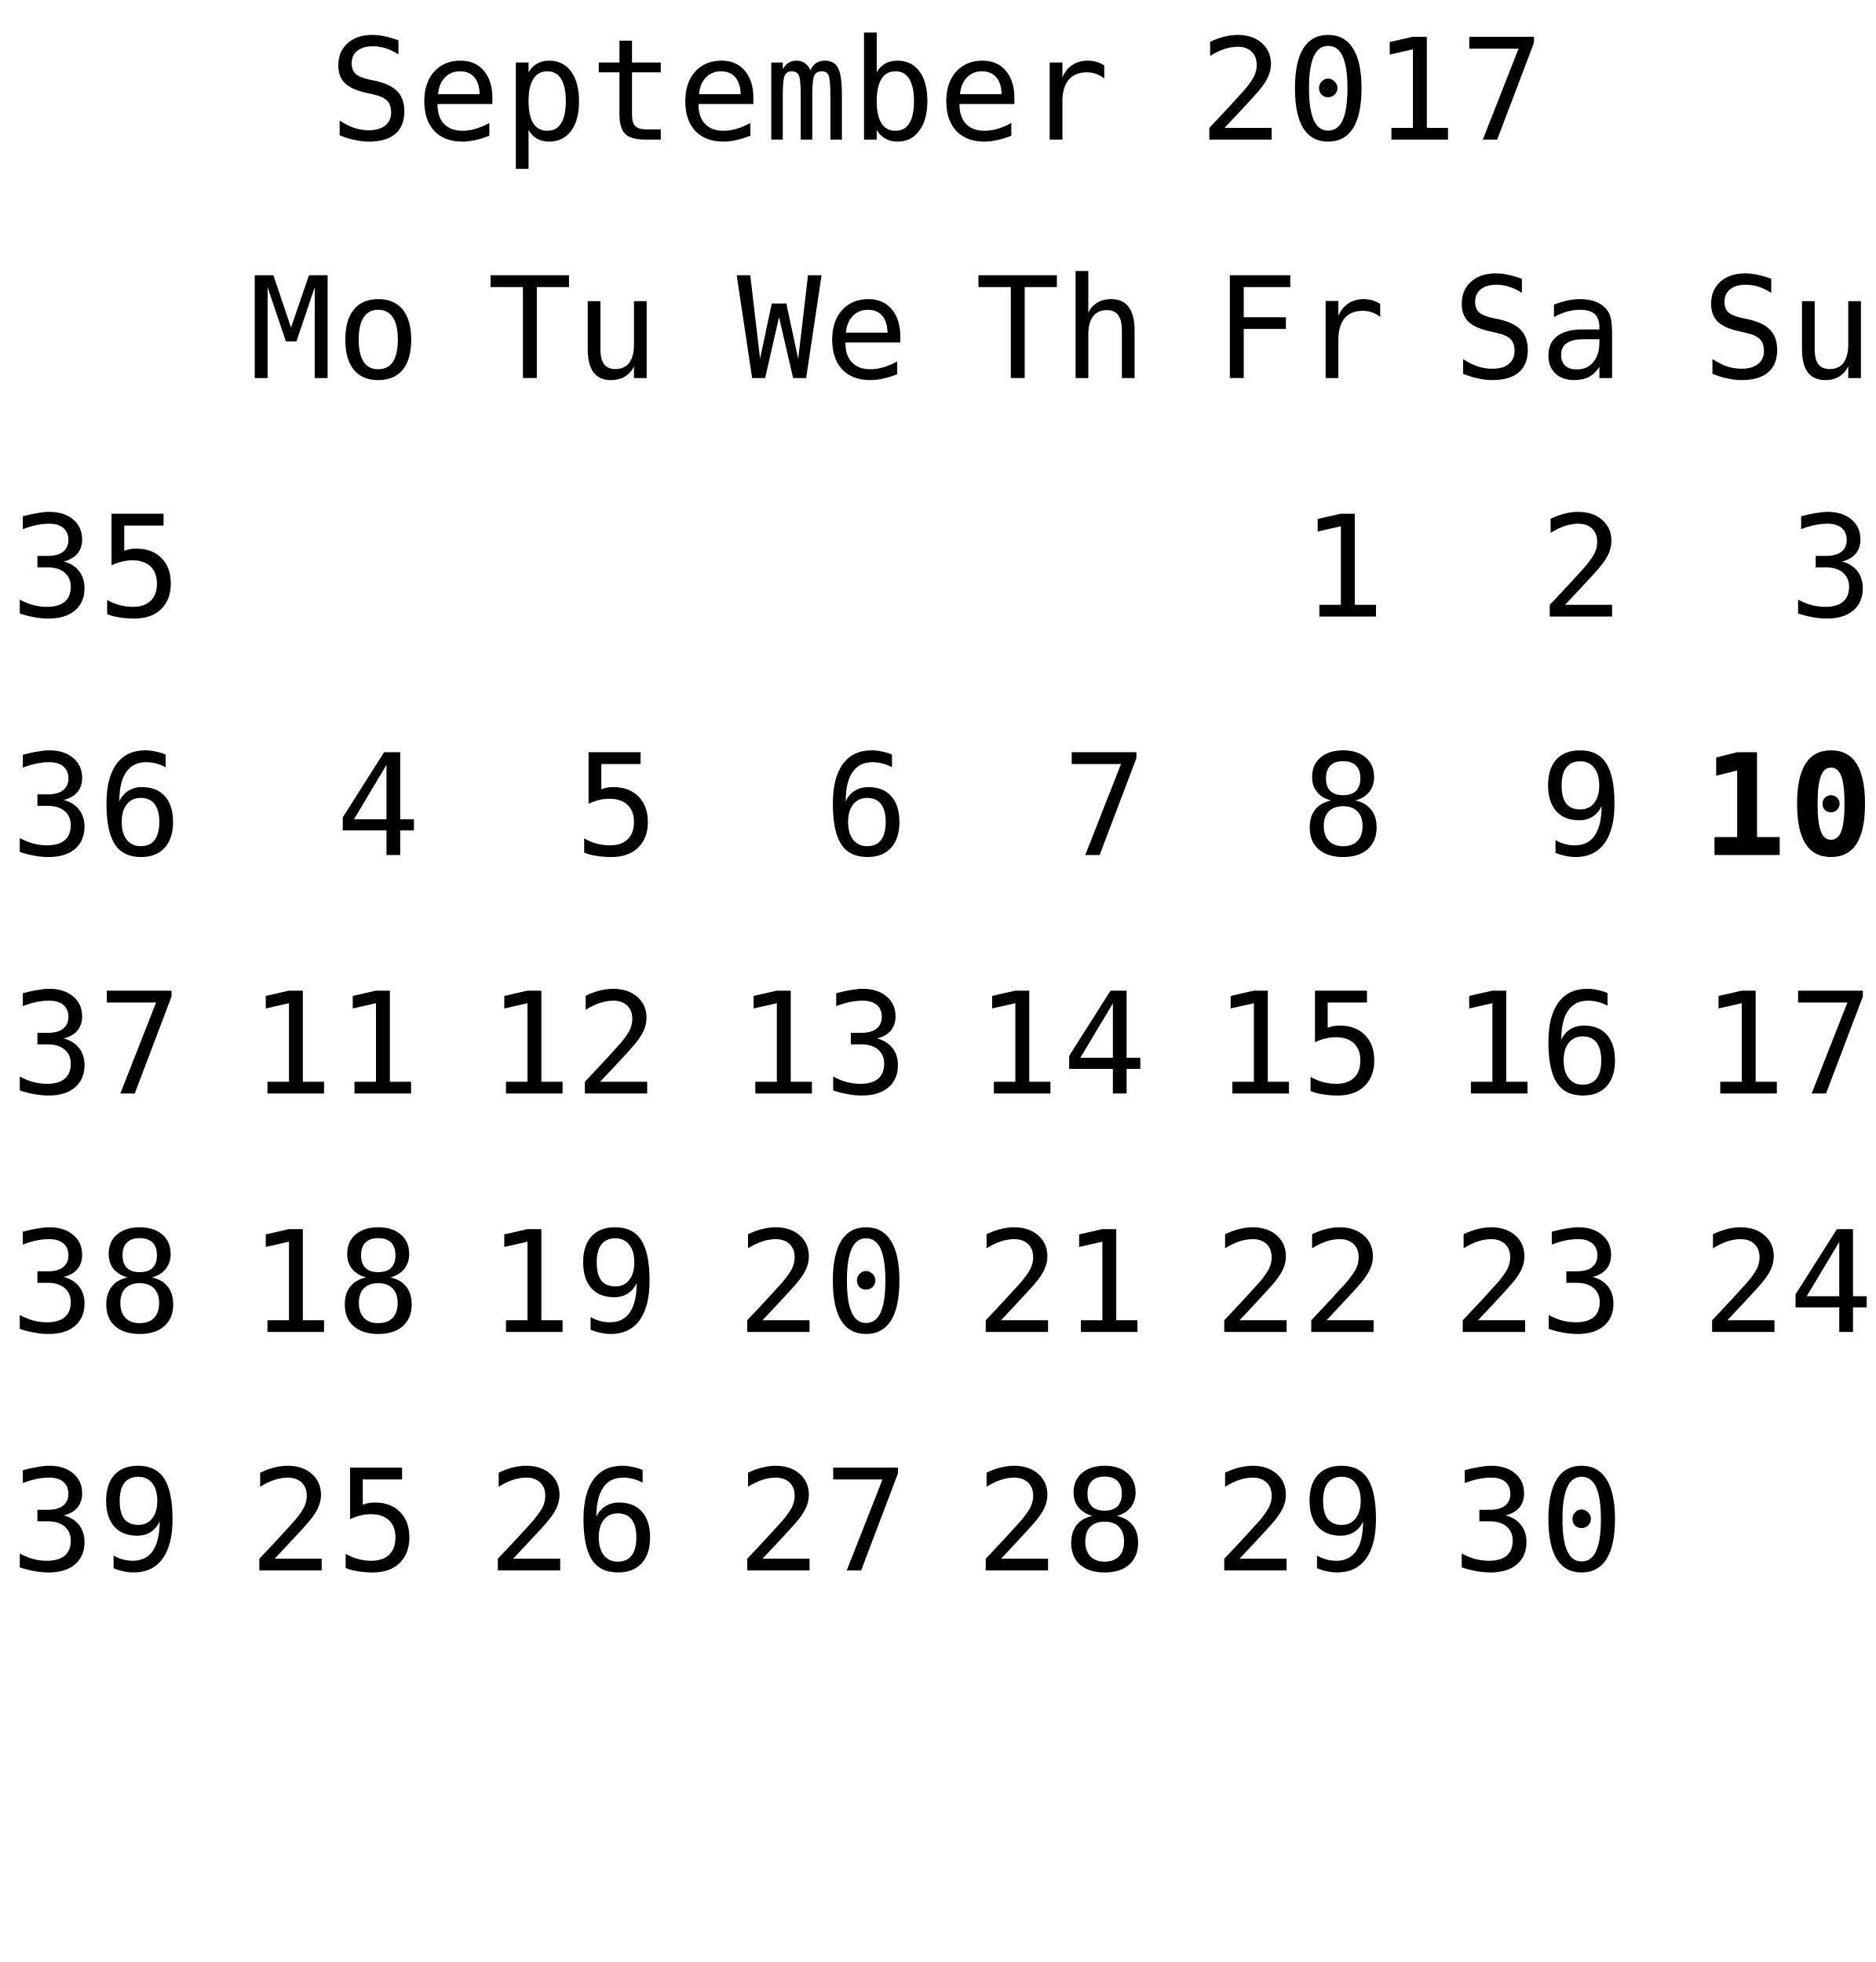
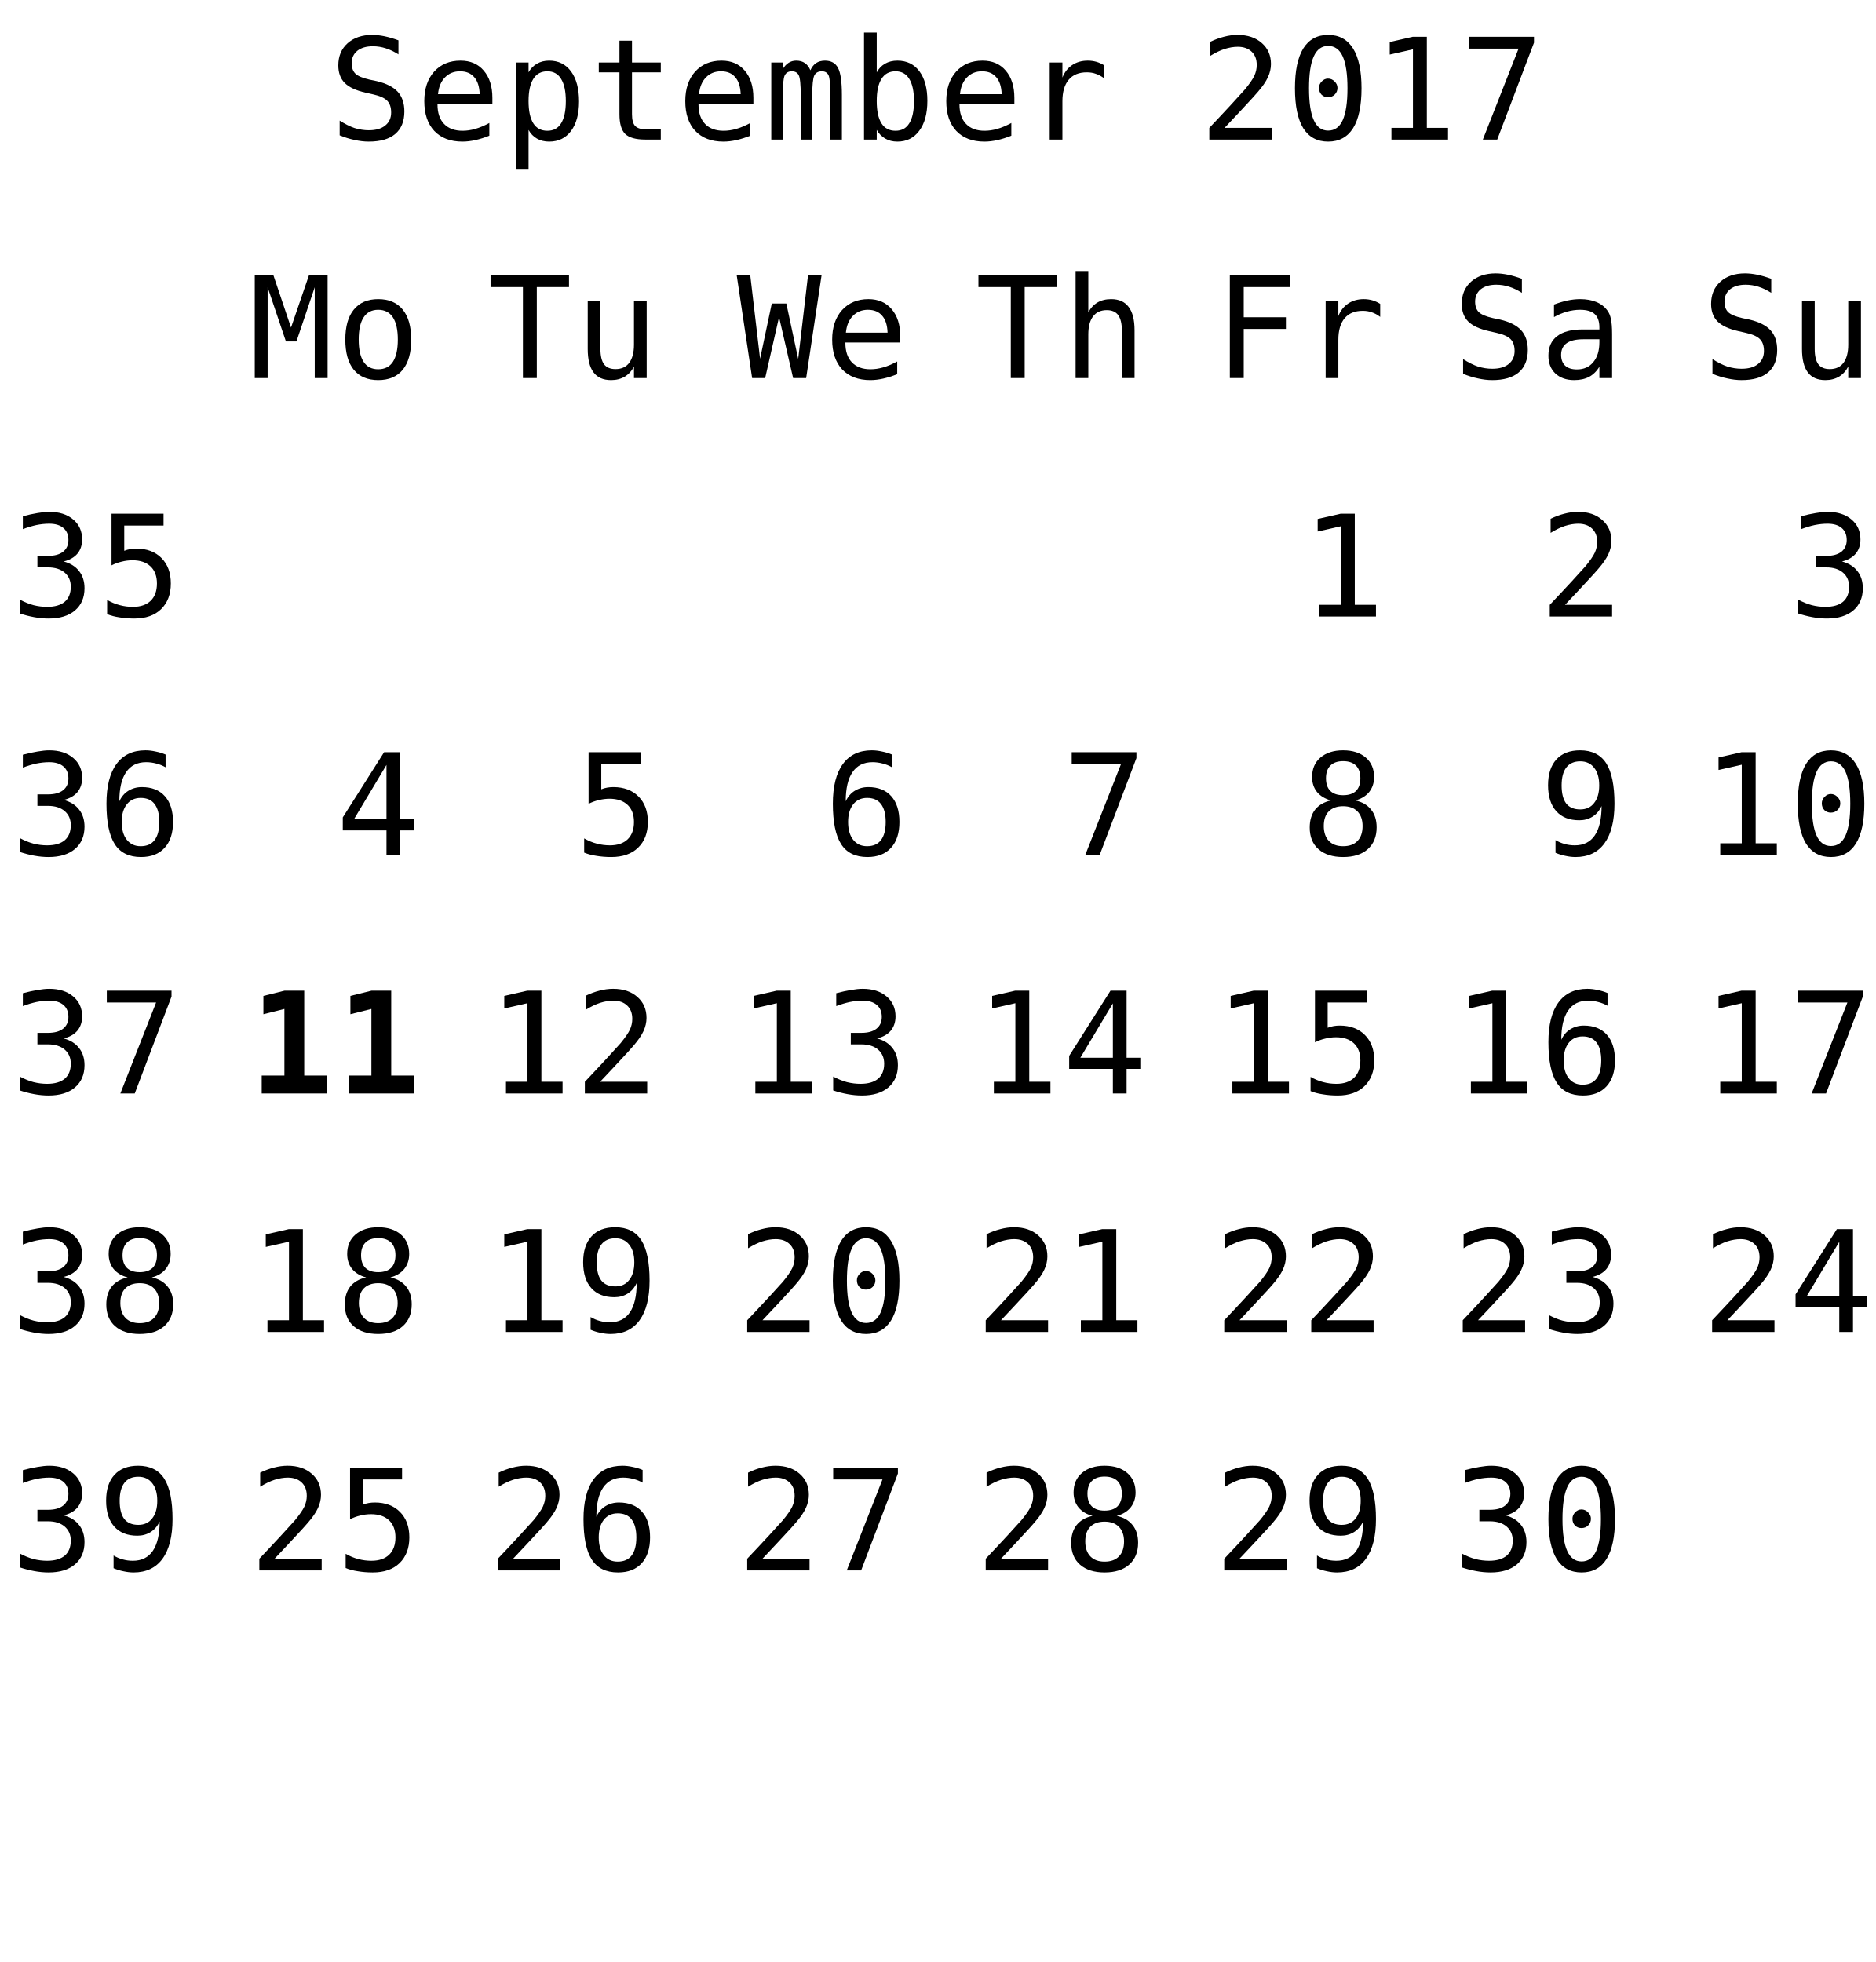
<svg xmlns="http://www.w3.org/2000/svg" xmlns:xlink="http://www.w3.org/1999/xlink" width="173pt" height="181pt" viewBox="0 0 173 181" version="1.1">
  <defs>
    <g>
      <symbol overflow="visible" id="glyph0-0">
        <path style="stroke:none;" d="M 0.656 2.297 L 0.656 -9.172 L 7.156 -9.172 L 7.156 2.297 Z M 1.391 1.578 L 6.438 1.578 L 6.438 -8.438 L 1.391 -8.438 Z M 1.391 1.578 " />
      </symbol>
      <symbol overflow="visible" id="glyph0-1">
        <path style="stroke:none;" d="M 6.422 -9.156 L 6.422 -7.859 C 6.035 -8.109 5.645 -8.297 5.25 -8.422 C 4.863 -8.547 4.469 -8.609 4.062 -8.609 C 3.457 -8.609 2.977 -8.469 2.625 -8.188 C 2.281 -7.906 2.109 -7.523 2.109 -7.047 C 2.109 -6.629 2.223 -6.305 2.453 -6.078 C 2.68 -5.859 3.113 -5.676 3.75 -5.531 L 4.422 -5.391 C 5.305 -5.18 5.953 -4.852 6.359 -4.406 C 6.766 -3.957 6.969 -3.352 6.969 -2.594 C 6.969 -1.688 6.688 -0.992 6.125 -0.516 C 5.57 -0.047 4.758 0.188 3.688 0.188 C 3.25 0.188 2.805 0.133 2.359 0.031 C 1.91 -0.062 1.457 -0.203 1 -0.391 L 1 -1.75 C 1.488 -1.438 1.945 -1.207 2.375 -1.062 C 2.812 -0.926 3.25 -0.859 3.688 -0.859 C 4.344 -0.859 4.848 -1.004 5.203 -1.297 C 5.566 -1.586 5.75 -1.988 5.75 -2.5 C 5.75 -2.977 5.625 -3.344 5.375 -3.594 C 5.125 -3.844 4.691 -4.035 4.078 -4.172 L 3.391 -4.328 C 2.516 -4.523 1.875 -4.82 1.469 -5.219 C 1.07 -5.625 0.875 -6.164 0.875 -6.844 C 0.875 -7.695 1.16 -8.379 1.734 -8.891 C 2.305 -9.398 3.062 -9.656 4 -9.656 C 4.363 -9.656 4.742 -9.613 5.141 -9.531 C 5.547 -9.445 5.973 -9.32 6.422 -9.156 Z M 6.422 -9.156 " />
      </symbol>
      <symbol overflow="visible" id="glyph0-2">
        <path style="stroke:none;" d="M 7.062 -3.844 L 7.062 -3.281 L 2 -3.281 L 2 -3.234 C 2 -2.461 2.203 -1.863 2.609 -1.438 C 3.016 -1.02 3.582 -0.812 4.312 -0.812 C 4.688 -0.812 5.078 -0.867 5.484 -0.984 C 5.891 -1.098 6.32 -1.281 6.781 -1.531 L 6.781 -0.359 C 6.344 -0.18 5.914 -0.047 5.5 0.047 C 5.082 0.141 4.68 0.188 4.297 0.188 C 3.191 0.188 2.328 -0.141 1.703 -0.797 C 1.086 -1.461 0.781 -2.379 0.781 -3.547 C 0.781 -4.68 1.082 -5.586 1.688 -6.266 C 2.301 -6.941 3.113 -7.281 4.125 -7.281 C 5.031 -7.281 5.742 -6.973 6.266 -6.359 C 6.797 -5.742 7.062 -4.906 7.062 -3.844 Z M 5.891 -4.188 C 5.867 -4.875 5.703 -5.395 5.391 -5.75 C 5.086 -6.113 4.648 -6.297 4.078 -6.297 C 3.516 -6.297 3.051 -6.109 2.688 -5.734 C 2.32 -5.359 2.109 -4.844 2.047 -4.188 Z M 5.891 -4.188 " />
      </symbol>
      <symbol overflow="visible" id="glyph0-3">
        <path style="stroke:none;" d="M 2.375 -0.891 L 2.375 2.703 L 1.203 2.703 L 1.203 -7.109 L 2.375 -7.109 L 2.375 -6.203 C 2.57 -6.555 2.832 -6.82 3.156 -7 C 3.477 -7.188 3.852 -7.281 4.281 -7.281 C 5.133 -7.281 5.805 -6.945 6.297 -6.281 C 6.785 -5.613 7.031 -4.691 7.031 -3.516 C 7.031 -2.367 6.785 -1.461 6.297 -0.797 C 5.805 -0.141 5.133 0.188 4.281 0.188 C 3.844 0.188 3.461 0.094 3.141 -0.094 C 2.816 -0.281 2.562 -0.547 2.375 -0.891 Z M 5.812 -3.547 C 5.812 -4.453 5.664 -5.133 5.375 -5.594 C 5.094 -6.062 4.672 -6.297 4.109 -6.297 C 3.535 -6.297 3.102 -6.062 2.812 -5.594 C 2.52 -5.133 2.375 -4.453 2.375 -3.547 C 2.375 -2.648 2.52 -1.969 2.812 -1.5 C 3.102 -1.039 3.535 -0.812 4.109 -0.812 C 4.672 -0.812 5.094 -1.039 5.375 -1.5 C 5.664 -1.957 5.812 -2.641 5.812 -3.547 Z M 5.812 -3.547 " />
      </symbol>
      <symbol overflow="visible" id="glyph0-4">
        <path style="stroke:none;" d="M 3.891 -9.125 L 3.891 -7.109 L 6.547 -7.109 L 6.547 -6.203 L 3.891 -6.203 L 3.891 -2.344 C 3.891 -1.82 3.988 -1.457 4.188 -1.25 C 4.395 -1.039 4.742 -0.938 5.234 -0.938 L 6.547 -0.938 L 6.547 0 L 5.125 0 C 4.25 0 3.629 -0.172 3.266 -0.516 C 2.91 -0.867 2.734 -1.477 2.734 -2.344 L 2.734 -6.203 L 0.828 -6.203 L 0.828 -7.109 L 2.734 -7.109 L 2.734 -9.125 Z M 3.891 -9.125 " />
      </symbol>
      <symbol overflow="visible" id="glyph0-5">
        <path style="stroke:none;" d="M 4.297 -6.391 C 4.43 -6.691 4.609 -6.914 4.828 -7.062 C 5.055 -7.207 5.328 -7.281 5.641 -7.281 C 6.211 -7.281 6.613 -7.055 6.844 -6.609 C 7.082 -6.172 7.203 -5.344 7.203 -4.125 L 7.203 0 L 6.141 0 L 6.141 -4.062 C 6.141 -5.07 6.082 -5.695 5.969 -5.938 C 5.852 -6.176 5.648 -6.297 5.359 -6.297 C 5.016 -6.297 4.781 -6.164 4.656 -5.906 C 4.531 -5.645 4.469 -5.031 4.469 -4.062 L 4.469 0 L 3.406 0 L 3.406 -4.062 C 3.406 -5.082 3.344 -5.707 3.219 -5.938 C 3.102 -6.176 2.891 -6.297 2.578 -6.297 C 2.266 -6.297 2.047 -6.164 1.922 -5.906 C 1.805 -5.645 1.75 -5.031 1.75 -4.062 L 1.75 0 L 0.688 0 L 0.688 -7.109 L 1.75 -7.109 L 1.75 -6.5 C 1.895 -6.75 2.07 -6.941 2.281 -7.078 C 2.488 -7.211 2.723 -7.281 2.984 -7.281 C 3.305 -7.281 3.57 -7.207 3.781 -7.062 C 4 -6.914 4.172 -6.691 4.297 -6.391 Z M 4.297 -6.391 " />
      </symbol>
      <symbol overflow="visible" id="glyph0-6">
        <path style="stroke:none;" d="M 5.828 -3.547 C 5.828 -4.453 5.68 -5.133 5.391 -5.594 C 5.109 -6.062 4.688 -6.297 4.125 -6.297 C 3.551 -6.297 3.117 -6.062 2.828 -5.594 C 2.535 -5.133 2.391 -4.453 2.391 -3.547 C 2.391 -2.648 2.535 -1.969 2.828 -1.5 C 3.117 -1.039 3.551 -0.812 4.125 -0.812 C 4.688 -0.812 5.109 -1.039 5.391 -1.5 C 5.68 -1.957 5.828 -2.641 5.828 -3.547 Z M 2.391 -6.203 C 2.578 -6.547 2.832 -6.812 3.156 -7 C 3.488 -7.188 3.867 -7.281 4.297 -7.281 C 5.16 -7.281 5.836 -6.953 6.328 -6.297 C 6.816 -5.641 7.062 -4.734 7.062 -3.578 C 7.062 -2.398 6.812 -1.477 6.312 -0.812 C 5.82 -0.145 5.148 0.188 4.297 0.188 C 3.867 0.188 3.492 0.094 3.172 -0.094 C 2.848 -0.281 2.586 -0.547 2.391 -0.891 L 2.391 0 L 1.219 0 L 1.219 -9.875 L 2.391 -9.875 Z M 2.391 -6.203 " />
      </symbol>
      <symbol overflow="visible" id="glyph0-7">
        <path style="stroke:none;" d="M 7.328 -5.641 C 7.078 -5.836 6.82 -5.977 6.562 -6.062 C 6.312 -6.156 6.031 -6.203 5.719 -6.203 C 4.988 -6.203 4.43 -5.973 4.047 -5.516 C 3.66 -5.055 3.469 -4.395 3.469 -3.531 L 3.469 0 L 2.297 0 L 2.297 -7.109 L 3.469 -7.109 L 3.469 -5.719 C 3.664 -6.219 3.969 -6.602 4.375 -6.875 C 4.781 -7.145 5.258 -7.281 5.812 -7.281 C 6.094 -7.281 6.359 -7.242 6.609 -7.172 C 6.859 -7.098 7.098 -6.988 7.328 -6.844 Z M 7.328 -5.641 " />
      </symbol>
      <symbol overflow="visible" id="glyph0-8">
        <path style="stroke:none;" d="" />
      </symbol>
      <symbol overflow="visible" id="glyph0-9">
        <path style="stroke:none;" d="M 2.375 -1.078 L 6.719 -1.078 L 6.719 0 L 0.969 0 L 0.969 -1.078 C 1.758 -1.91 2.445 -2.645 3.031 -3.281 C 3.625 -3.926 4.035 -4.379 4.266 -4.641 C 4.691 -5.16 4.977 -5.578 5.125 -5.891 C 5.27 -6.211 5.344 -6.539 5.344 -6.875 C 5.344 -7.406 5.188 -7.816 4.875 -8.109 C 4.562 -8.41 4.133 -8.562 3.594 -8.562 C 3.207 -8.562 2.801 -8.492 2.375 -8.359 C 1.957 -8.223 1.516 -8.008 1.047 -7.719 L 1.047 -9.016 C 1.473 -9.223 1.895 -9.379 2.312 -9.484 C 2.738 -9.598 3.16 -9.656 3.578 -9.656 C 4.504 -9.656 5.25 -9.406 5.812 -8.906 C 6.375 -8.414 6.656 -7.77 6.656 -6.969 C 6.656 -6.562 6.562 -6.156 6.375 -5.75 C 6.188 -5.344 5.879 -4.895 5.453 -4.406 C 5.223 -4.133 4.879 -3.754 4.422 -3.266 C 3.973 -2.773 3.289 -2.047 2.375 -1.078 Z M 2.375 -1.078 " />
      </symbol>
      <symbol overflow="visible" id="glyph0-10">
        <path style="stroke:none;" d="M 3.062 -4.766 C 3.062 -4.992 3.145 -5.191 3.312 -5.359 C 3.477 -5.535 3.672 -5.625 3.891 -5.625 C 4.129 -5.625 4.332 -5.535 4.5 -5.359 C 4.676 -5.191 4.766 -4.992 4.766 -4.766 C 4.766 -4.523 4.68 -4.32 4.516 -4.156 C 4.348 -3.988 4.141 -3.906 3.891 -3.906 C 3.66 -3.906 3.461 -3.984 3.297 -4.141 C 3.141 -4.305 3.062 -4.516 3.062 -4.766 Z M 3.906 -8.641 C 3.312 -8.641 2.867 -8.316 2.578 -7.672 C 2.285 -7.023 2.141 -6.047 2.141 -4.734 C 2.141 -3.422 2.285 -2.441 2.578 -1.797 C 2.867 -1.148 3.312 -0.828 3.906 -0.828 C 4.508 -0.828 4.957 -1.148 5.25 -1.797 C 5.539 -2.441 5.688 -3.422 5.688 -4.734 C 5.688 -6.047 5.539 -7.023 5.25 -7.672 C 4.957 -8.316 4.508 -8.641 3.906 -8.641 Z M 3.906 -9.656 C 4.914 -9.656 5.68 -9.238 6.203 -8.406 C 6.723 -7.57 6.984 -6.348 6.984 -4.734 C 6.984 -3.109 6.723 -1.879 6.203 -1.047 C 5.68 -0.223 4.914 0.188 3.906 0.188 C 2.895 0.188 2.129 -0.223 1.609 -1.047 C 1.098 -1.879 0.844 -3.109 0.844 -4.734 C 0.844 -6.348 1.098 -7.57 1.609 -8.406 C 2.129 -9.238 2.895 -9.656 3.906 -9.656 Z M 3.906 -9.656 " />
      </symbol>
      <symbol overflow="visible" id="glyph0-11">
        <path style="stroke:none;" d="M 1.719 -1.078 L 3.703 -1.078 L 3.703 -8.328 L 1.562 -7.844 L 1.562 -9 L 3.688 -9.484 L 4.984 -9.484 L 4.984 -1.078 L 6.938 -1.078 L 6.938 0 L 1.719 0 Z M 1.719 -1.078 " />
      </symbol>
      <symbol overflow="visible" id="glyph0-12">
        <path style="stroke:none;" d="M 0.875 -9.484 L 6.844 -9.484 L 6.844 -8.938 L 3.453 0 L 2.125 0 L 5.422 -8.391 L 0.875 -8.391 Z M 0.875 -9.484 " />
      </symbol>
      <symbol overflow="visible" id="glyph0-13">
        <path style="stroke:none;" d="M 4.922 -5.078 C 5.547 -4.91 6.02 -4.613 6.344 -4.188 C 6.676 -3.77 6.844 -3.242 6.844 -2.609 C 6.844 -1.742 6.551 -1.062 5.969 -0.562 C 5.383 -0.062 4.57 0.188 3.531 0.188 C 3.094 0.188 2.648 0.145 2.203 0.062 C 1.754 -0.02 1.312 -0.133 0.875 -0.281 L 0.875 -1.562 C 1.301 -1.332 1.723 -1.16 2.141 -1.047 C 2.566 -0.941 2.984 -0.891 3.391 -0.891 C 4.098 -0.891 4.641 -1.047 5.016 -1.359 C 5.391 -1.68 5.578 -2.145 5.578 -2.75 C 5.578 -3.289 5.391 -3.723 5.016 -4.047 C 4.641 -4.367 4.129 -4.531 3.484 -4.531 L 2.5 -4.531 L 2.5 -5.594 L 3.484 -5.594 C 4.078 -5.594 4.535 -5.719 4.859 -5.969 C 5.191 -6.227 5.359 -6.594 5.359 -7.062 C 5.359 -7.539 5.203 -7.91 4.891 -8.172 C 4.586 -8.43 4.156 -8.562 3.594 -8.562 C 3.207 -8.562 2.812 -8.52 2.406 -8.438 C 2.008 -8.352 1.594 -8.227 1.156 -8.062 L 1.156 -9.25 C 1.664 -9.383 2.117 -9.484 2.516 -9.547 C 2.922 -9.617 3.281 -9.656 3.594 -9.656 C 4.508 -9.656 5.242 -9.422 5.797 -8.953 C 6.348 -8.492 6.625 -7.879 6.625 -7.109 C 6.625 -6.586 6.477 -6.148 6.188 -5.797 C 5.895 -5.453 5.473 -5.211 4.922 -5.078 Z M 4.922 -5.078 " />
      </symbol>
      <symbol overflow="visible" id="glyph0-14">
        <path style="stroke:none;" d="M 1.312 -9.484 L 6.109 -9.484 L 6.109 -8.391 L 2.484 -8.391 L 2.484 -6.062 C 2.66 -6.133 2.844 -6.188 3.031 -6.219 C 3.219 -6.25 3.406 -6.266 3.594 -6.266 C 4.57 -6.266 5.348 -5.973 5.922 -5.391 C 6.492 -4.816 6.781 -4.035 6.781 -3.047 C 6.781 -2.047 6.477 -1.254 5.875 -0.672 C 5.281 -0.098 4.457 0.188 3.406 0.188 C 2.906 0.188 2.445 0.148 2.031 0.078 C 1.613 0.016 1.238 -0.082 0.906 -0.219 L 0.906 -1.531 C 1.289 -1.312 1.68 -1.148 2.078 -1.047 C 2.473 -0.941 2.875 -0.891 3.281 -0.891 C 3.988 -0.891 4.535 -1.078 4.922 -1.453 C 5.305 -1.828 5.5 -2.359 5.5 -3.047 C 5.5 -3.723 5.301 -4.25 4.906 -4.625 C 4.508 -5 3.957 -5.188 3.25 -5.188 C 2.906 -5.188 2.57 -5.145 2.25 -5.062 C 1.926 -4.988 1.613 -4.875 1.312 -4.719 Z M 1.312 -9.484 " />
      </symbol>
      <symbol overflow="visible" id="glyph0-15">
        <path style="stroke:none;" d="M 1.484 -9.484 L 7.062 -9.484 L 7.062 -8.391 L 2.766 -8.391 L 2.766 -5.609 L 6.656 -5.609 L 6.656 -4.531 L 2.766 -4.531 L 2.766 0 L 1.484 0 Z M 1.484 -9.484 " />
      </symbol>
      <symbol overflow="visible" id="glyph0-16">
        <path style="stroke:none;" d="M 4.453 -3.578 L 4.062 -3.578 C 3.383 -3.578 2.875 -3.457 2.531 -3.219 C 2.188 -2.977 2.016 -2.617 2.016 -2.141 C 2.016 -1.711 2.141 -1.379 2.391 -1.141 C 2.648 -0.91 3.008 -0.797 3.469 -0.797 C 4.113 -0.797 4.617 -1.02 4.984 -1.469 C 5.359 -1.914 5.547 -2.531 5.547 -3.312 L 5.547 -3.578 Z M 6.719 -4.062 L 6.719 0 L 5.547 0 L 5.547 -1.047 C 5.297 -0.629 4.977 -0.316 4.594 -0.109 C 4.219 0.086 3.758 0.188 3.219 0.188 C 2.5 0.188 1.922 -0.016 1.484 -0.422 C 1.055 -0.836 0.844 -1.383 0.844 -2.062 C 0.844 -2.852 1.109 -3.453 1.641 -3.859 C 2.172 -4.273 2.953 -4.484 3.984 -4.484 L 5.547 -4.484 L 5.547 -4.672 C 5.547 -5.234 5.398 -5.645 5.109 -5.906 C 4.828 -6.164 4.379 -6.297 3.766 -6.297 C 3.359 -6.297 2.953 -6.238 2.547 -6.125 C 2.141 -6.008 1.742 -5.844 1.359 -5.625 L 1.359 -6.781 C 1.797 -6.945 2.211 -7.07 2.609 -7.156 C 3.004 -7.238 3.391 -7.281 3.766 -7.281 C 4.348 -7.281 4.848 -7.191 5.266 -7.016 C 5.68 -6.848 6.02 -6.586 6.281 -6.234 C 6.438 -6.023 6.547 -5.766 6.609 -5.453 C 6.68 -5.141 6.719 -4.676 6.719 -4.062 Z M 6.719 -4.062 " />
      </symbol>
      <symbol overflow="visible" id="glyph0-17">
        <path style="stroke:none;" d="M 1.234 -2.688 L 1.234 -7.094 L 2.406 -7.094 L 2.406 -2.688 C 2.406 -2.051 2.516 -1.582 2.734 -1.281 C 2.961 -0.977 3.316 -0.828 3.797 -0.828 C 4.348 -0.828 4.77 -1.02 5.062 -1.406 C 5.352 -1.801 5.5 -2.359 5.5 -3.078 L 5.5 -7.094 L 6.672 -7.094 L 6.672 0 L 5.5 0 L 5.5 -1.062 C 5.289 -0.656 5.004 -0.344 4.641 -0.125 C 4.285 0.082 3.867 0.188 3.391 0.188 C 2.66 0.188 2.117 -0.051 1.766 -0.531 C 1.41 -1.008 1.234 -1.727 1.234 -2.688 Z M 1.234 -2.688 " />
      </symbol>
      <symbol overflow="visible" id="glyph0-18">
        <path style="stroke:none;" d="M 6.297 -9.266 L 6.297 -8.094 C 6.023 -8.25 5.738 -8.363 5.438 -8.438 C 5.133 -8.52 4.82 -8.562 4.5 -8.562 C 3.688 -8.562 3.07 -8.254 2.656 -7.641 C 2.238 -7.035 2.031 -6.141 2.031 -4.953 C 2.227 -5.379 2.504 -5.703 2.859 -5.922 C 3.223 -6.148 3.641 -6.266 4.109 -6.266 C 5.023 -6.266 5.734 -5.984 6.234 -5.422 C 6.734 -4.859 6.984 -4.066 6.984 -3.047 C 6.984 -2.016 6.723 -1.219 6.203 -0.656 C 5.691 -0.094 4.969 0.188 4.031 0.188 C 2.926 0.188 2.117 -0.207 1.609 -1 C 1.098 -1.789 0.844 -3.035 0.844 -4.734 C 0.844 -6.328 1.148 -7.547 1.766 -8.391 C 2.379 -9.234 3.27 -9.656 4.438 -9.656 C 4.75 -9.656 5.062 -9.617 5.375 -9.547 C 5.695 -9.484 6.004 -9.391 6.297 -9.266 Z M 4 -5.266 C 3.457 -5.266 3.031 -5.066 2.719 -4.672 C 2.406 -4.273 2.25 -3.734 2.25 -3.047 C 2.25 -2.348 2.406 -1.801 2.719 -1.406 C 3.031 -1.008 3.457 -0.812 4 -0.812 C 4.57 -0.812 5 -1 5.281 -1.375 C 5.57 -1.75 5.719 -2.305 5.719 -3.047 C 5.719 -3.773 5.57 -4.328 5.281 -4.703 C 5 -5.078 4.57 -5.266 4 -5.266 Z M 4 -5.266 " />
      </symbol>
      <symbol overflow="visible" id="glyph0-19">
        <path style="stroke:none;" d="M 0.547 -9.484 L 2.266 -9.484 L 3.891 -4.656 L 5.547 -9.484 L 7.266 -9.484 L 7.266 0 L 6.078 0 L 6.078 -8.375 L 4.391 -3.375 L 3.422 -3.375 L 1.734 -8.375 L 1.734 0 L 0.547 0 Z M 0.547 -9.484 " />
      </symbol>
      <symbol overflow="visible" id="glyph0-20">
        <path style="stroke:none;" d="M 3.906 -6.297 C 3.312 -6.297 2.863 -6.062 2.562 -5.594 C 2.258 -5.133 2.109 -4.453 2.109 -3.547 C 2.109 -2.648 2.258 -1.969 2.562 -1.5 C 2.863 -1.039 3.312 -0.812 3.906 -0.812 C 4.508 -0.812 4.961 -1.039 5.266 -1.5 C 5.566 -1.969 5.719 -2.648 5.719 -3.547 C 5.719 -4.453 5.566 -5.133 5.266 -5.594 C 4.961 -6.062 4.508 -6.297 3.906 -6.297 Z M 3.906 -7.281 C 4.895 -7.281 5.648 -6.957 6.172 -6.312 C 6.691 -5.676 6.953 -4.754 6.953 -3.547 C 6.953 -2.336 6.691 -1.41 6.172 -0.766 C 5.648 -0.129 4.895 0.188 3.906 0.188 C 2.926 0.188 2.176 -0.129 1.656 -0.766 C 1.133 -1.41 0.875 -2.336 0.875 -3.547 C 0.875 -4.754 1.133 -5.676 1.656 -6.312 C 2.176 -6.957 2.926 -7.281 3.906 -7.281 Z M 3.906 -7.281 " />
      </symbol>
      <symbol overflow="visible" id="glyph0-21">
        <path style="stroke:none;" d="M 4.672 -8.312 L 1.672 -3.297 L 4.672 -3.297 Z M 4.453 -9.484 L 5.938 -9.484 L 5.938 -3.297 L 7.203 -3.297 L 7.203 -2.266 L 5.938 -2.266 L 5.938 0 L 4.672 0 L 4.672 -2.266 L 0.641 -2.266 L 0.641 -3.469 Z M 4.453 -9.484 " />
      </symbol>
      <symbol overflow="visible" id="glyph0-22">
        <path style="stroke:none;" d="M 0.297 -9.484 L 7.531 -9.484 L 7.531 -8.391 L 4.562 -8.391 L 4.562 0 L 3.281 0 L 3.281 -8.391 L 0.297 -8.391 Z M 0.297 -9.484 " />
      </symbol>
      <symbol overflow="visible" id="glyph0-23">
        <path style="stroke:none;" d="M 0 -9.484 L 1.25 -9.484 L 2.156 -1.781 L 3.234 -6.875 L 4.578 -6.875 L 5.672 -1.766 L 6.578 -9.484 L 7.828 -9.484 L 6.406 0 L 5.203 0 L 3.906 -5.625 L 2.625 0 L 1.422 0 Z M 0 -9.484 " />
      </symbol>
      <symbol overflow="visible" id="glyph0-24">
        <path style="stroke:none;" d="M 6.672 -4.406 L 6.672 0 L 5.5 0 L 5.5 -4.406 C 5.5 -5.039 5.383 -5.508 5.156 -5.812 C 4.938 -6.113 4.586 -6.266 4.109 -6.266 C 3.555 -6.266 3.133 -6.07 2.844 -5.688 C 2.551 -5.301 2.406 -4.742 2.406 -4.016 L 2.406 0 L 1.234 0 L 1.234 -9.875 L 2.406 -9.875 L 2.406 -6.047 C 2.613 -6.453 2.895 -6.758 3.25 -6.969 C 3.602 -7.176 4.023 -7.281 4.516 -7.281 C 5.234 -7.281 5.77 -7.039 6.125 -6.562 C 6.488 -6.094 6.672 -5.375 6.672 -4.406 Z M 6.672 -4.406 " />
      </symbol>
      <symbol overflow="visible" id="glyph0-25">
        <path style="stroke:none;" d="M 3.906 -4.5 C 3.332 -4.5 2.891 -4.336 2.578 -4.016 C 2.273 -3.703 2.125 -3.254 2.125 -2.672 C 2.125 -2.086 2.281 -1.629 2.594 -1.297 C 2.906 -0.973 3.344 -0.812 3.906 -0.812 C 4.488 -0.812 4.93 -0.973 5.234 -1.297 C 5.547 -1.617 5.703 -2.078 5.703 -2.672 C 5.703 -3.242 5.547 -3.691 5.234 -4.016 C 4.922 -4.336 4.477 -4.5 3.906 -4.5 Z M 2.797 -5.031 C 2.242 -5.176 1.812 -5.438 1.5 -5.812 C 1.195 -6.195 1.047 -6.656 1.047 -7.188 C 1.047 -7.945 1.301 -8.547 1.812 -8.984 C 2.332 -9.43 3.031 -9.656 3.906 -9.656 C 4.789 -9.656 5.488 -9.43 6 -8.984 C 6.508 -8.547 6.766 -7.945 6.766 -7.188 C 6.766 -6.656 6.613 -6.195 6.312 -5.812 C 6.008 -5.438 5.582 -5.176 5.031 -5.031 C 5.664 -4.895 6.148 -4.613 6.484 -4.188 C 6.828 -3.77 7 -3.223 7 -2.547 C 7 -1.691 6.723 -1.02 6.172 -0.531 C 5.629 -0.051 4.875 0.188 3.906 0.188 C 2.945 0.188 2.191 -0.051 1.641 -0.531 C 1.098 -1.008 0.828 -1.676 0.828 -2.531 C 0.828 -3.207 0.992 -3.758 1.328 -4.188 C 1.672 -4.613 2.16 -4.895 2.797 -5.031 Z M 2.328 -7.078 C 2.328 -6.566 2.461 -6.176 2.734 -5.906 C 3.004 -5.645 3.395 -5.516 3.906 -5.516 C 4.426 -5.516 4.82 -5.645 5.094 -5.906 C 5.363 -6.176 5.5 -6.566 5.5 -7.078 C 5.5 -7.586 5.363 -7.977 5.094 -8.25 C 4.82 -8.52 4.426 -8.656 3.906 -8.656 C 3.395 -8.656 3.004 -8.52 2.734 -8.25 C 2.461 -7.977 2.328 -7.586 2.328 -7.078 Z M 2.328 -7.078 " />
      </symbol>
      <symbol overflow="visible" id="glyph0-26">
        <path style="stroke:none;" d="M 3.781 -4.203 C 4.332 -4.203 4.758 -4.398 5.062 -4.797 C 5.375 -5.191 5.531 -5.734 5.531 -6.422 C 5.531 -7.117 5.375 -7.66 5.062 -8.047 C 4.758 -8.441 4.332 -8.641 3.781 -8.641 C 3.219 -8.641 2.789 -8.453 2.5 -8.078 C 2.207 -7.703 2.062 -7.148 2.062 -6.422 C 2.062 -5.68 2.203 -5.125 2.484 -4.75 C 2.773 -4.383 3.207 -4.203 3.781 -4.203 Z M 1.5 -0.203 L 1.5 -1.375 C 1.758 -1.219 2.039 -1.098 2.344 -1.016 C 2.645 -0.93 2.957 -0.891 3.281 -0.891 C 4.094 -0.891 4.707 -1.195 5.125 -1.812 C 5.539 -2.426 5.75 -3.328 5.75 -4.516 C 5.551 -4.086 5.27 -3.758 4.906 -3.531 C 4.551 -3.312 4.145 -3.203 3.688 -3.203 C 2.77 -3.203 2.062 -3.484 1.562 -4.047 C 1.062 -4.609 0.812 -5.406 0.812 -6.438 C 0.812 -7.457 1.066 -8.25 1.578 -8.812 C 2.086 -9.375 2.816 -9.656 3.766 -9.656 C 4.859 -9.656 5.66 -9.258 6.172 -8.469 C 6.68 -7.676 6.938 -6.43 6.938 -4.734 C 6.938 -3.141 6.629 -1.922 6.016 -1.078 C 5.398 -0.234 4.508 0.188 3.344 0.188 C 3.031 0.188 2.719 0.148 2.406 0.078 C 2.094 0.016 1.789 -0.078 1.5 -0.203 Z M 1.5 -0.203 " />
      </symbol>
      <symbol overflow="visible" id="glyph1-0">
        <path style="stroke:none;" d="M 0.656 2.297 L 0.656 -9.172 L 7.156 -9.172 L 7.156 2.297 Z M 1.391 1.578 L 6.438 1.578 L 6.438 -8.438 L 1.391 -8.438 Z M 1.391 1.578 " />
      </symbol>
      <symbol overflow="visible" id="glyph1-1">
        <path style="stroke:none;" d="M 1.188 -1.656 L 3.281 -1.656 L 3.281 -7.797 L 1.344 -7.312 L 1.344 -9 L 3.297 -9.484 L 5.109 -9.484 L 5.109 -1.656 L 7.203 -1.656 L 7.203 0 L 1.188 0 Z M 1.188 -1.656 " />
-       </symbol>
-       <symbol overflow="visible" id="glyph1-2">
-         <path style="stroke:none;" d="M 3.125 -4.734 C 3.125 -4.953 3.195 -5.133 3.344 -5.281 C 3.5 -5.438 3.688 -5.516 3.906 -5.516 C 4.133 -5.516 4.32 -5.438 4.469 -5.281 C 4.625 -5.133 4.703 -4.953 4.703 -4.734 C 4.703 -4.516 4.625 -4.328 4.469 -4.172 C 4.32 -4.016 4.133 -3.938 3.906 -3.938 C 3.688 -3.938 3.5 -4.008 3.344 -4.156 C 3.195 -4.312 3.125 -4.504 3.125 -4.734 Z M 3.906 -8.062 C 3.477 -8.062 3.164 -7.797 2.969 -7.266 C 2.77 -6.734 2.672 -5.891 2.672 -4.734 C 2.672 -3.566 2.77 -2.719 2.969 -2.188 C 3.164 -1.664 3.477 -1.406 3.906 -1.406 C 4.344 -1.406 4.66 -1.664 4.859 -2.188 C 5.055 -2.719 5.156 -3.566 5.156 -4.734 C 5.156 -5.891 5.055 -6.734 4.859 -7.266 C 4.66 -7.797 4.344 -8.062 3.906 -8.062 Z M 0.781 -4.734 C 0.781 -6.367 1.039 -7.598 1.562 -8.422 C 2.082 -9.242 2.863 -9.656 3.906 -9.656 C 4.957 -9.656 5.742 -9.242 6.266 -8.422 C 6.785 -7.609 7.047 -6.379 7.047 -4.734 C 7.047 -3.086 6.785 -1.852 6.266 -1.031 C 5.742 -0.219 4.957 0.188 3.906 0.188 C 2.863 0.188 2.082 -0.219 1.562 -1.031 C 1.039 -1.852 0.781 -3.086 0.781 -4.734 Z M 0.781 -4.734 " />
      </symbol>
    </g>
  </defs>
  <g id="surface2">
    <g style="fill:rgb(0%,0%,0%);fill-opacity:1;">
      <use xlink:href="#glyph0-1" x="30.329" y="12.876" />
      <use xlink:href="#glyph0-2" x="38.354" y="12.876" />
      <use xlink:href="#glyph0-3" x="46.378" y="12.876" />
      <use xlink:href="#glyph0-4" x="54.402" y="12.876" />
      <use xlink:href="#glyph0-2" x="62.427" y="12.876" />
      <use xlink:href="#glyph0-5" x="70.451" y="12.876" />
      <use xlink:href="#glyph0-6" x="78.476" y="12.876" />
      <use xlink:href="#glyph0-2" x="86.5" y="12.876" />
      <use xlink:href="#glyph0-7" x="94.524" y="12.876" />
      <use xlink:href="#glyph0-8" x="102.549" y="12.876" />
      <use xlink:href="#glyph0-9" x="110.573" y="12.876" />
      <use xlink:href="#glyph0-10" x="118.598" y="12.876" />
      <use xlink:href="#glyph0-11" x="126.622" y="12.876" />
      <use xlink:href="#glyph0-12" x="134.646" y="12.876" />
    </g>
    <g style="fill:rgb(0%,0%,0%);fill-opacity:1;">
      <use xlink:href="#glyph0-13" x="0.951" y="56.876" />
      <use xlink:href="#glyph0-14" x="8.976" y="56.876" />
    </g>
    <g style="fill:rgb(0%,0%,0%);fill-opacity:1;">
      <use xlink:href="#glyph0-15" x="111.951" y="34.876" />
      <use xlink:href="#glyph0-7" x="119.976" y="34.876" />
    </g>
    <g style="fill:rgb(0%,0%,0%);fill-opacity:1;">
      <use xlink:href="#glyph0-8" x="111.951" y="56.876" />
      <use xlink:href="#glyph0-11" x="119.976" y="56.876" />
    </g>
    <g style="fill:rgb(0%,0%,0%);fill-opacity:1;">
      <use xlink:href="#glyph0-1" x="133.951" y="34.876" />
      <use xlink:href="#glyph0-16" x="141.976" y="34.876" />
    </g>
    <g style="fill:rgb(0%,0%,0%);fill-opacity:1;">
      <use xlink:href="#glyph0-8" x="133.951" y="56.876" />
      <use xlink:href="#glyph0-9" x="141.976" y="56.876" />
    </g>
    <g style="fill:rgb(0%,0%,0%);fill-opacity:1;">
      <use xlink:href="#glyph0-1" x="156.951" y="34.876" />
      <use xlink:href="#glyph0-17" x="164.976" y="34.876" />
    </g>
    <g style="fill:rgb(0%,0%,0%);fill-opacity:1;">
      <use xlink:href="#glyph0-8" x="156.951" y="56.876" />
      <use xlink:href="#glyph0-13" x="164.976" y="56.876" />
    </g>
    <g style="fill:rgb(0%,0%,0%);fill-opacity:1;">
      <use xlink:href="#glyph0-13" x="0.951" y="78.876" />
      <use xlink:href="#glyph0-18" x="8.976" y="78.876" />
    </g>
    <g style="fill:rgb(0%,0%,0%);fill-opacity:1;">
      <use xlink:href="#glyph0-19" x="22.951" y="34.876" />
      <use xlink:href="#glyph0-20" x="30.976" y="34.876" />
    </g>
    <g style="fill:rgb(0%,0%,0%);fill-opacity:1;">
      <use xlink:href="#glyph0-8" x="22.951" y="78.876" />
      <use xlink:href="#glyph0-21" x="30.976" y="78.876" />
    </g>
    <g style="fill:rgb(0%,0%,0%);fill-opacity:1;">
      <use xlink:href="#glyph0-22" x="44.951" y="34.876" />
      <use xlink:href="#glyph0-17" x="52.976" y="34.876" />
    </g>
    <g style="fill:rgb(0%,0%,0%);fill-opacity:1;">
      <use xlink:href="#glyph0-8" x="44.951" y="78.876" />
      <use xlink:href="#glyph0-14" x="52.976" y="78.876" />
    </g>
    <g style="fill:rgb(0%,0%,0%);fill-opacity:1;">
      <use xlink:href="#glyph0-23" x="67.951" y="34.876" />
      <use xlink:href="#glyph0-2" x="75.976" y="34.876" />
    </g>
    <g style="fill:rgb(0%,0%,0%);fill-opacity:1;">
      <use xlink:href="#glyph0-8" x="67.951" y="78.876" />
      <use xlink:href="#glyph0-18" x="75.976" y="78.876" />
    </g>
    <g style="fill:rgb(0%,0%,0%);fill-opacity:1;">
      <use xlink:href="#glyph0-22" x="89.951" y="34.876" />
      <use xlink:href="#glyph0-24" x="97.976" y="34.876" />
    </g>
    <g style="fill:rgb(0%,0%,0%);fill-opacity:1;">
      <use xlink:href="#glyph0-8" x="89.951" y="78.876" />
      <use xlink:href="#glyph0-12" x="97.976" y="78.876" />
    </g>
    <g style="fill:rgb(0%,0%,0%);fill-opacity:1;">
      <use xlink:href="#glyph0-8" x="111.951" y="78.876" />
      <use xlink:href="#glyph0-25" x="119.976" y="78.876" />
    </g>
    <g style="fill:rgb(0%,0%,0%);fill-opacity:1;">
      <use xlink:href="#glyph0-8" x="133.951" y="78.876" />
      <use xlink:href="#glyph0-26" x="141.976" y="78.876" />
    </g>
    <g style="fill:rgb(0%,0%,0%);fill-opacity:1;">
-       <use xlink:href="#glyph1-1" x="156.951" y="78.876" />
-       <use xlink:href="#glyph1-2" x="164.976" y="78.876" />
+       <use xlink:href="#glyph0-11" x="156.951" y="78.876" />
+       <use xlink:href="#glyph0-10" x="164.976" y="78.876" />
    </g>
    <g style="fill:rgb(0%,0%,0%);fill-opacity:1;">
      <use xlink:href="#glyph0-13" x="0.951" y="100.876" />
      <use xlink:href="#glyph0-12" x="8.976" y="100.876" />
    </g>
    <g style="fill:rgb(0%,0%,0%);fill-opacity:1;">
-       <use xlink:href="#glyph0-11" x="22.951" y="100.876" />
-       <use xlink:href="#glyph0-11" x="30.976" y="100.876" />
+       <use xlink:href="#glyph1-1" x="22.951" y="100.876" />
+       <use xlink:href="#glyph1-1" x="30.976" y="100.876" />
    </g>
    <g style="fill:rgb(0%,0%,0%);fill-opacity:1;">
      <use xlink:href="#glyph0-11" x="44.951" y="100.876" />
      <use xlink:href="#glyph0-9" x="52.976" y="100.876" />
    </g>
    <g style="fill:rgb(0%,0%,0%);fill-opacity:1;">
      <use xlink:href="#glyph0-11" x="67.951" y="100.876" />
      <use xlink:href="#glyph0-13" x="75.976" y="100.876" />
    </g>
    <g style="fill:rgb(0%,0%,0%);fill-opacity:1;">
      <use xlink:href="#glyph0-11" x="89.951" y="100.876" />
      <use xlink:href="#glyph0-21" x="97.976" y="100.876" />
    </g>
    <g style="fill:rgb(0%,0%,0%);fill-opacity:1;">
      <use xlink:href="#glyph0-11" x="111.951" y="100.876" />
      <use xlink:href="#glyph0-14" x="119.976" y="100.876" />
    </g>
    <g style="fill:rgb(0%,0%,0%);fill-opacity:1;">
      <use xlink:href="#glyph0-11" x="133.951" y="100.876" />
      <use xlink:href="#glyph0-18" x="141.976" y="100.876" />
    </g>
    <g style="fill:rgb(0%,0%,0%);fill-opacity:1;">
      <use xlink:href="#glyph0-11" x="156.951" y="100.876" />
      <use xlink:href="#glyph0-12" x="164.976" y="100.876" />
    </g>
    <g style="fill:rgb(0%,0%,0%);fill-opacity:1;">
      <use xlink:href="#glyph0-13" x="0.951" y="122.876" />
      <use xlink:href="#glyph0-25" x="8.976" y="122.876" />
    </g>
    <g style="fill:rgb(0%,0%,0%);fill-opacity:1;">
      <use xlink:href="#glyph0-11" x="22.951" y="122.876" />
      <use xlink:href="#glyph0-25" x="30.976" y="122.876" />
    </g>
    <g style="fill:rgb(0%,0%,0%);fill-opacity:1;">
      <use xlink:href="#glyph0-11" x="44.951" y="122.876" />
      <use xlink:href="#glyph0-26" x="52.976" y="122.876" />
    </g>
    <g style="fill:rgb(0%,0%,0%);fill-opacity:1;">
      <use xlink:href="#glyph0-9" x="67.951" y="122.876" />
      <use xlink:href="#glyph0-10" x="75.976" y="122.876" />
    </g>
    <g style="fill:rgb(0%,0%,0%);fill-opacity:1;">
      <use xlink:href="#glyph0-9" x="89.951" y="122.876" />
      <use xlink:href="#glyph0-11" x="97.976" y="122.876" />
    </g>
    <g style="fill:rgb(0%,0%,0%);fill-opacity:1;">
      <use xlink:href="#glyph0-9" x="111.951" y="122.876" />
      <use xlink:href="#glyph0-9" x="119.976" y="122.876" />
    </g>
    <g style="fill:rgb(0%,0%,0%);fill-opacity:1;">
      <use xlink:href="#glyph0-9" x="133.951" y="122.876" />
      <use xlink:href="#glyph0-13" x="141.976" y="122.876" />
    </g>
    <g style="fill:rgb(0%,0%,0%);fill-opacity:1;">
      <use xlink:href="#glyph0-9" x="156.951" y="122.876" />
      <use xlink:href="#glyph0-21" x="164.976" y="122.876" />
    </g>
    <g style="fill:rgb(0%,0%,0%);fill-opacity:1;">
      <use xlink:href="#glyph0-13" x="0.951" y="144.876" />
      <use xlink:href="#glyph0-26" x="8.976" y="144.876" />
    </g>
    <g style="fill:rgb(0%,0%,0%);fill-opacity:1;">
      <use xlink:href="#glyph0-9" x="22.951" y="144.876" />
      <use xlink:href="#glyph0-14" x="30.976" y="144.876" />
    </g>
    <g style="fill:rgb(0%,0%,0%);fill-opacity:1;">
      <use xlink:href="#glyph0-9" x="44.951" y="144.876" />
      <use xlink:href="#glyph0-18" x="52.976" y="144.876" />
    </g>
    <g style="fill:rgb(0%,0%,0%);fill-opacity:1;">
      <use xlink:href="#glyph0-9" x="67.951" y="144.876" />
      <use xlink:href="#glyph0-12" x="75.976" y="144.876" />
    </g>
    <g style="fill:rgb(0%,0%,0%);fill-opacity:1;">
      <use xlink:href="#glyph0-9" x="89.951" y="144.876" />
      <use xlink:href="#glyph0-25" x="97.976" y="144.876" />
    </g>
    <g style="fill:rgb(0%,0%,0%);fill-opacity:1;">
      <use xlink:href="#glyph0-9" x="111.951" y="144.876" />
      <use xlink:href="#glyph0-26" x="119.976" y="144.876" />
    </g>
    <g style="fill:rgb(0%,0%,0%);fill-opacity:1;">
      <use xlink:href="#glyph0-13" x="133.951" y="144.876" />
      <use xlink:href="#glyph0-10" x="141.976" y="144.876" />
    </g>
  </g>
</svg>
